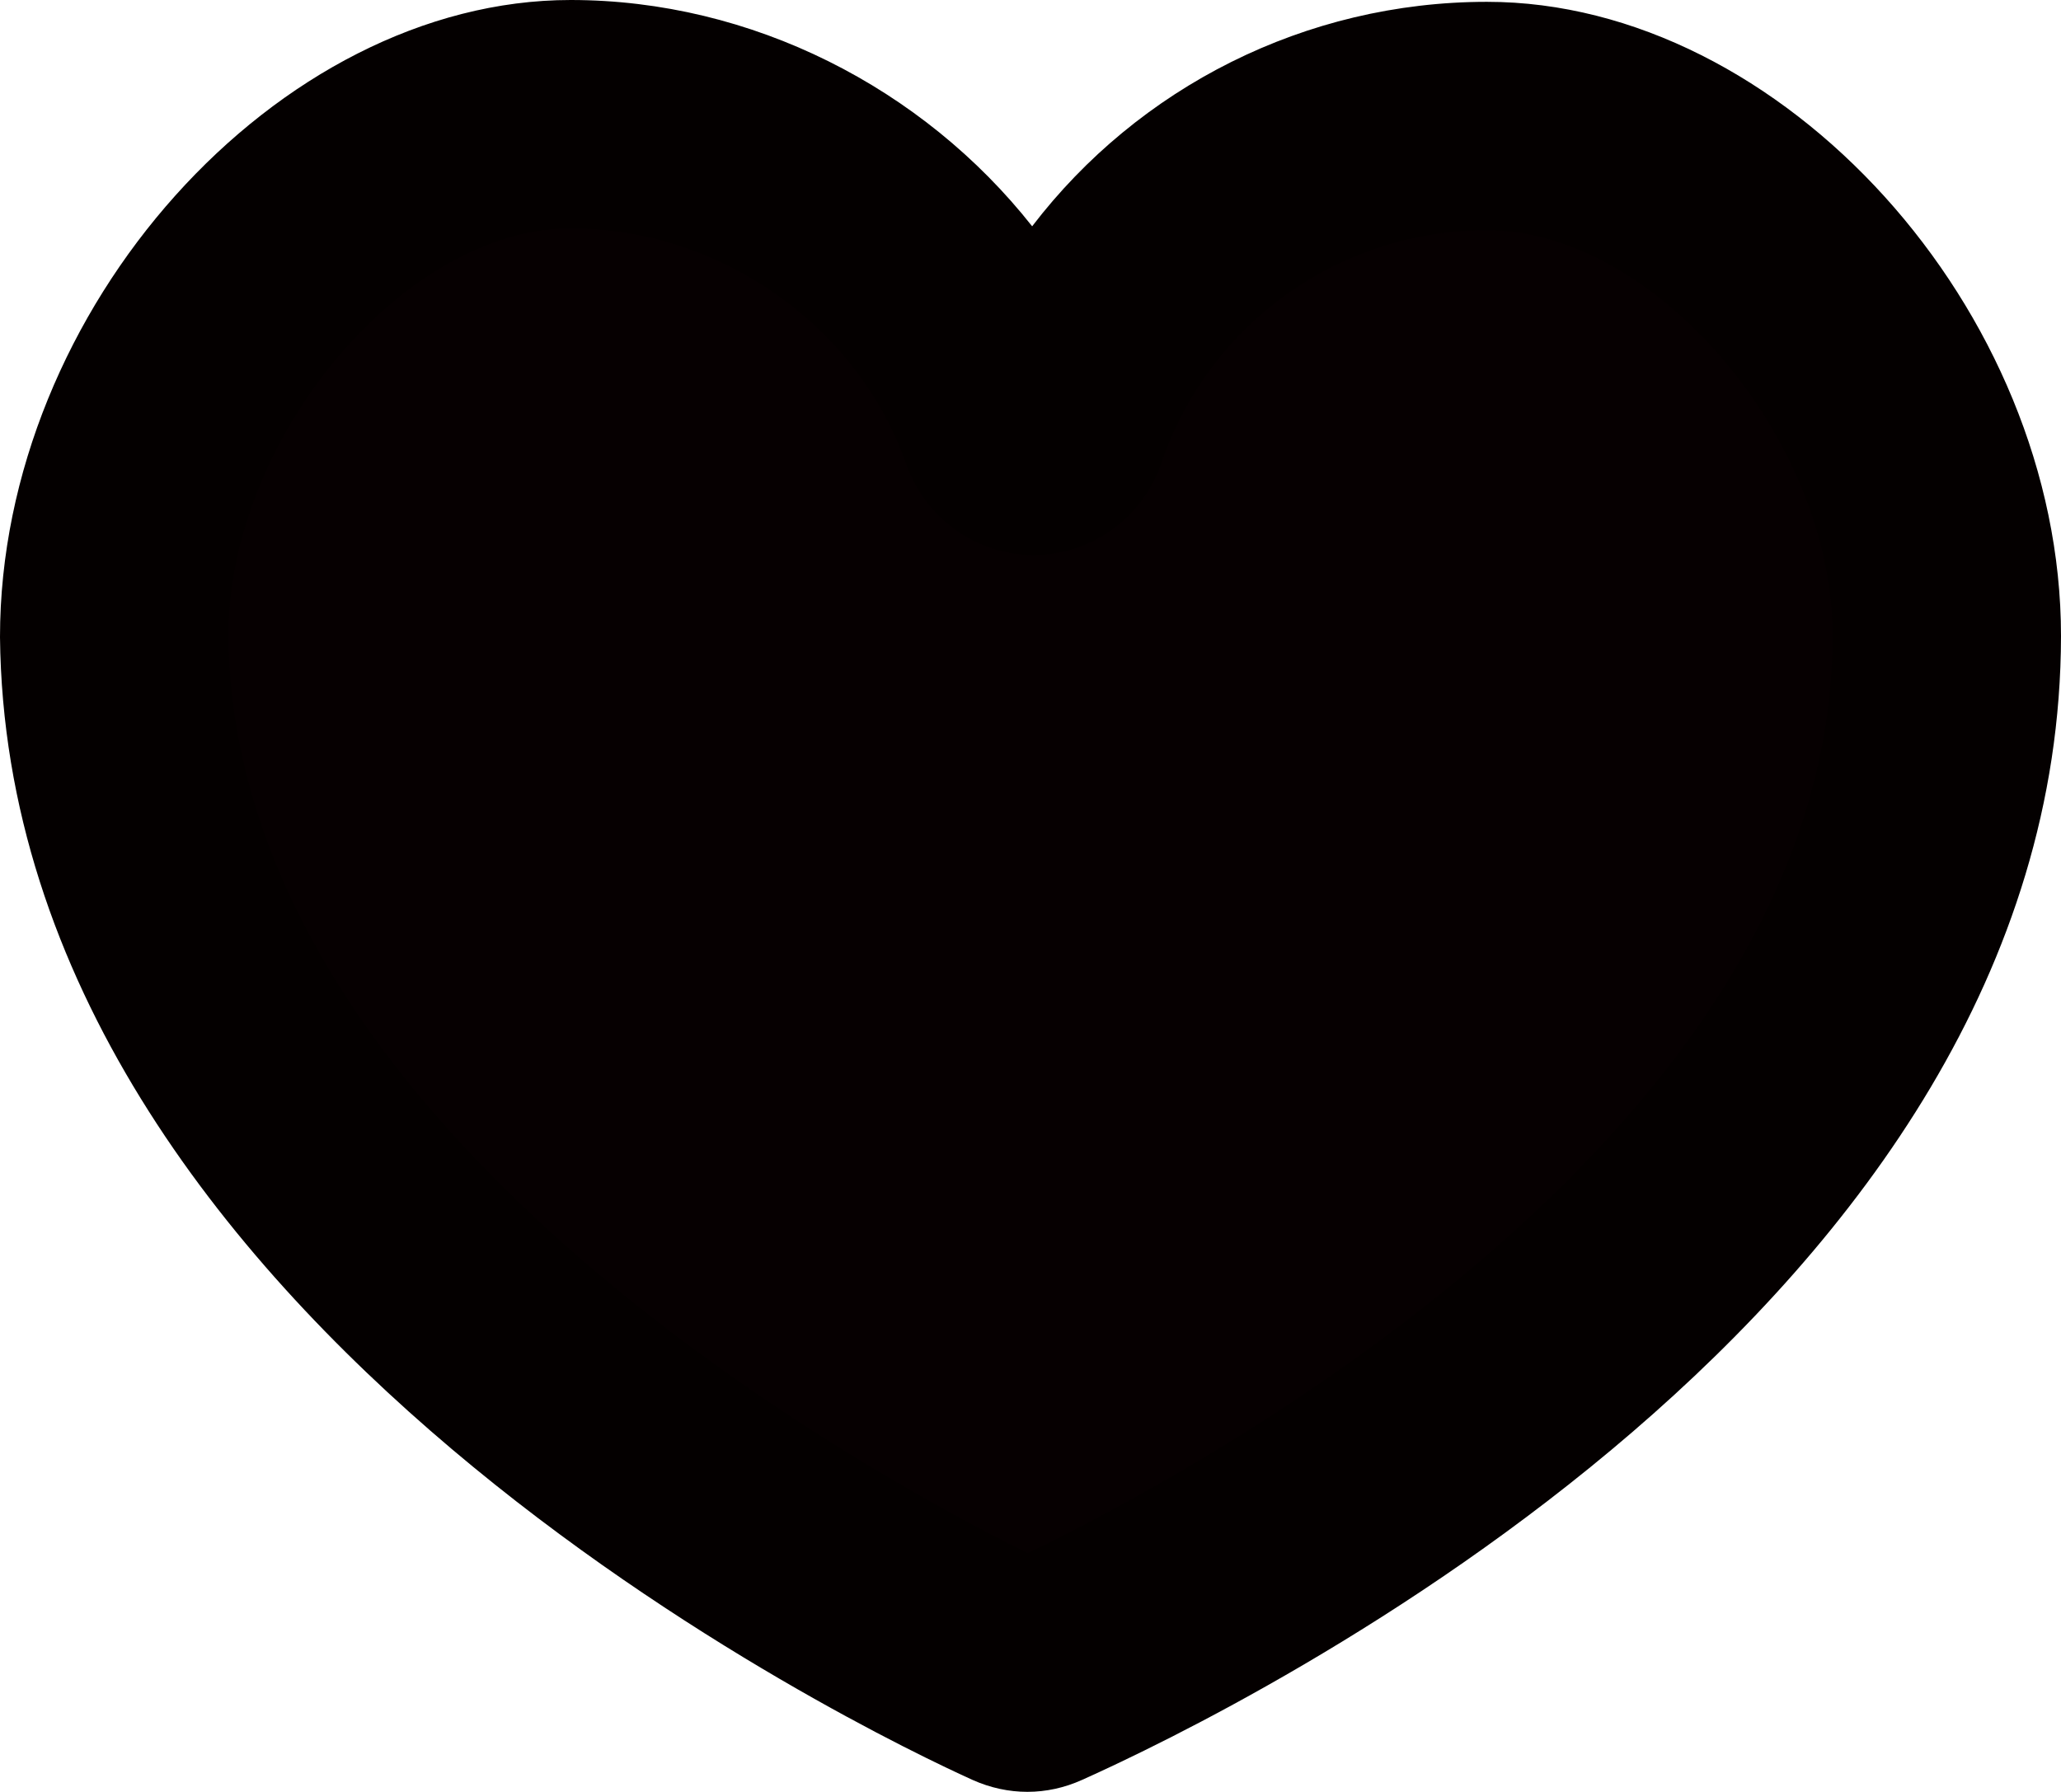
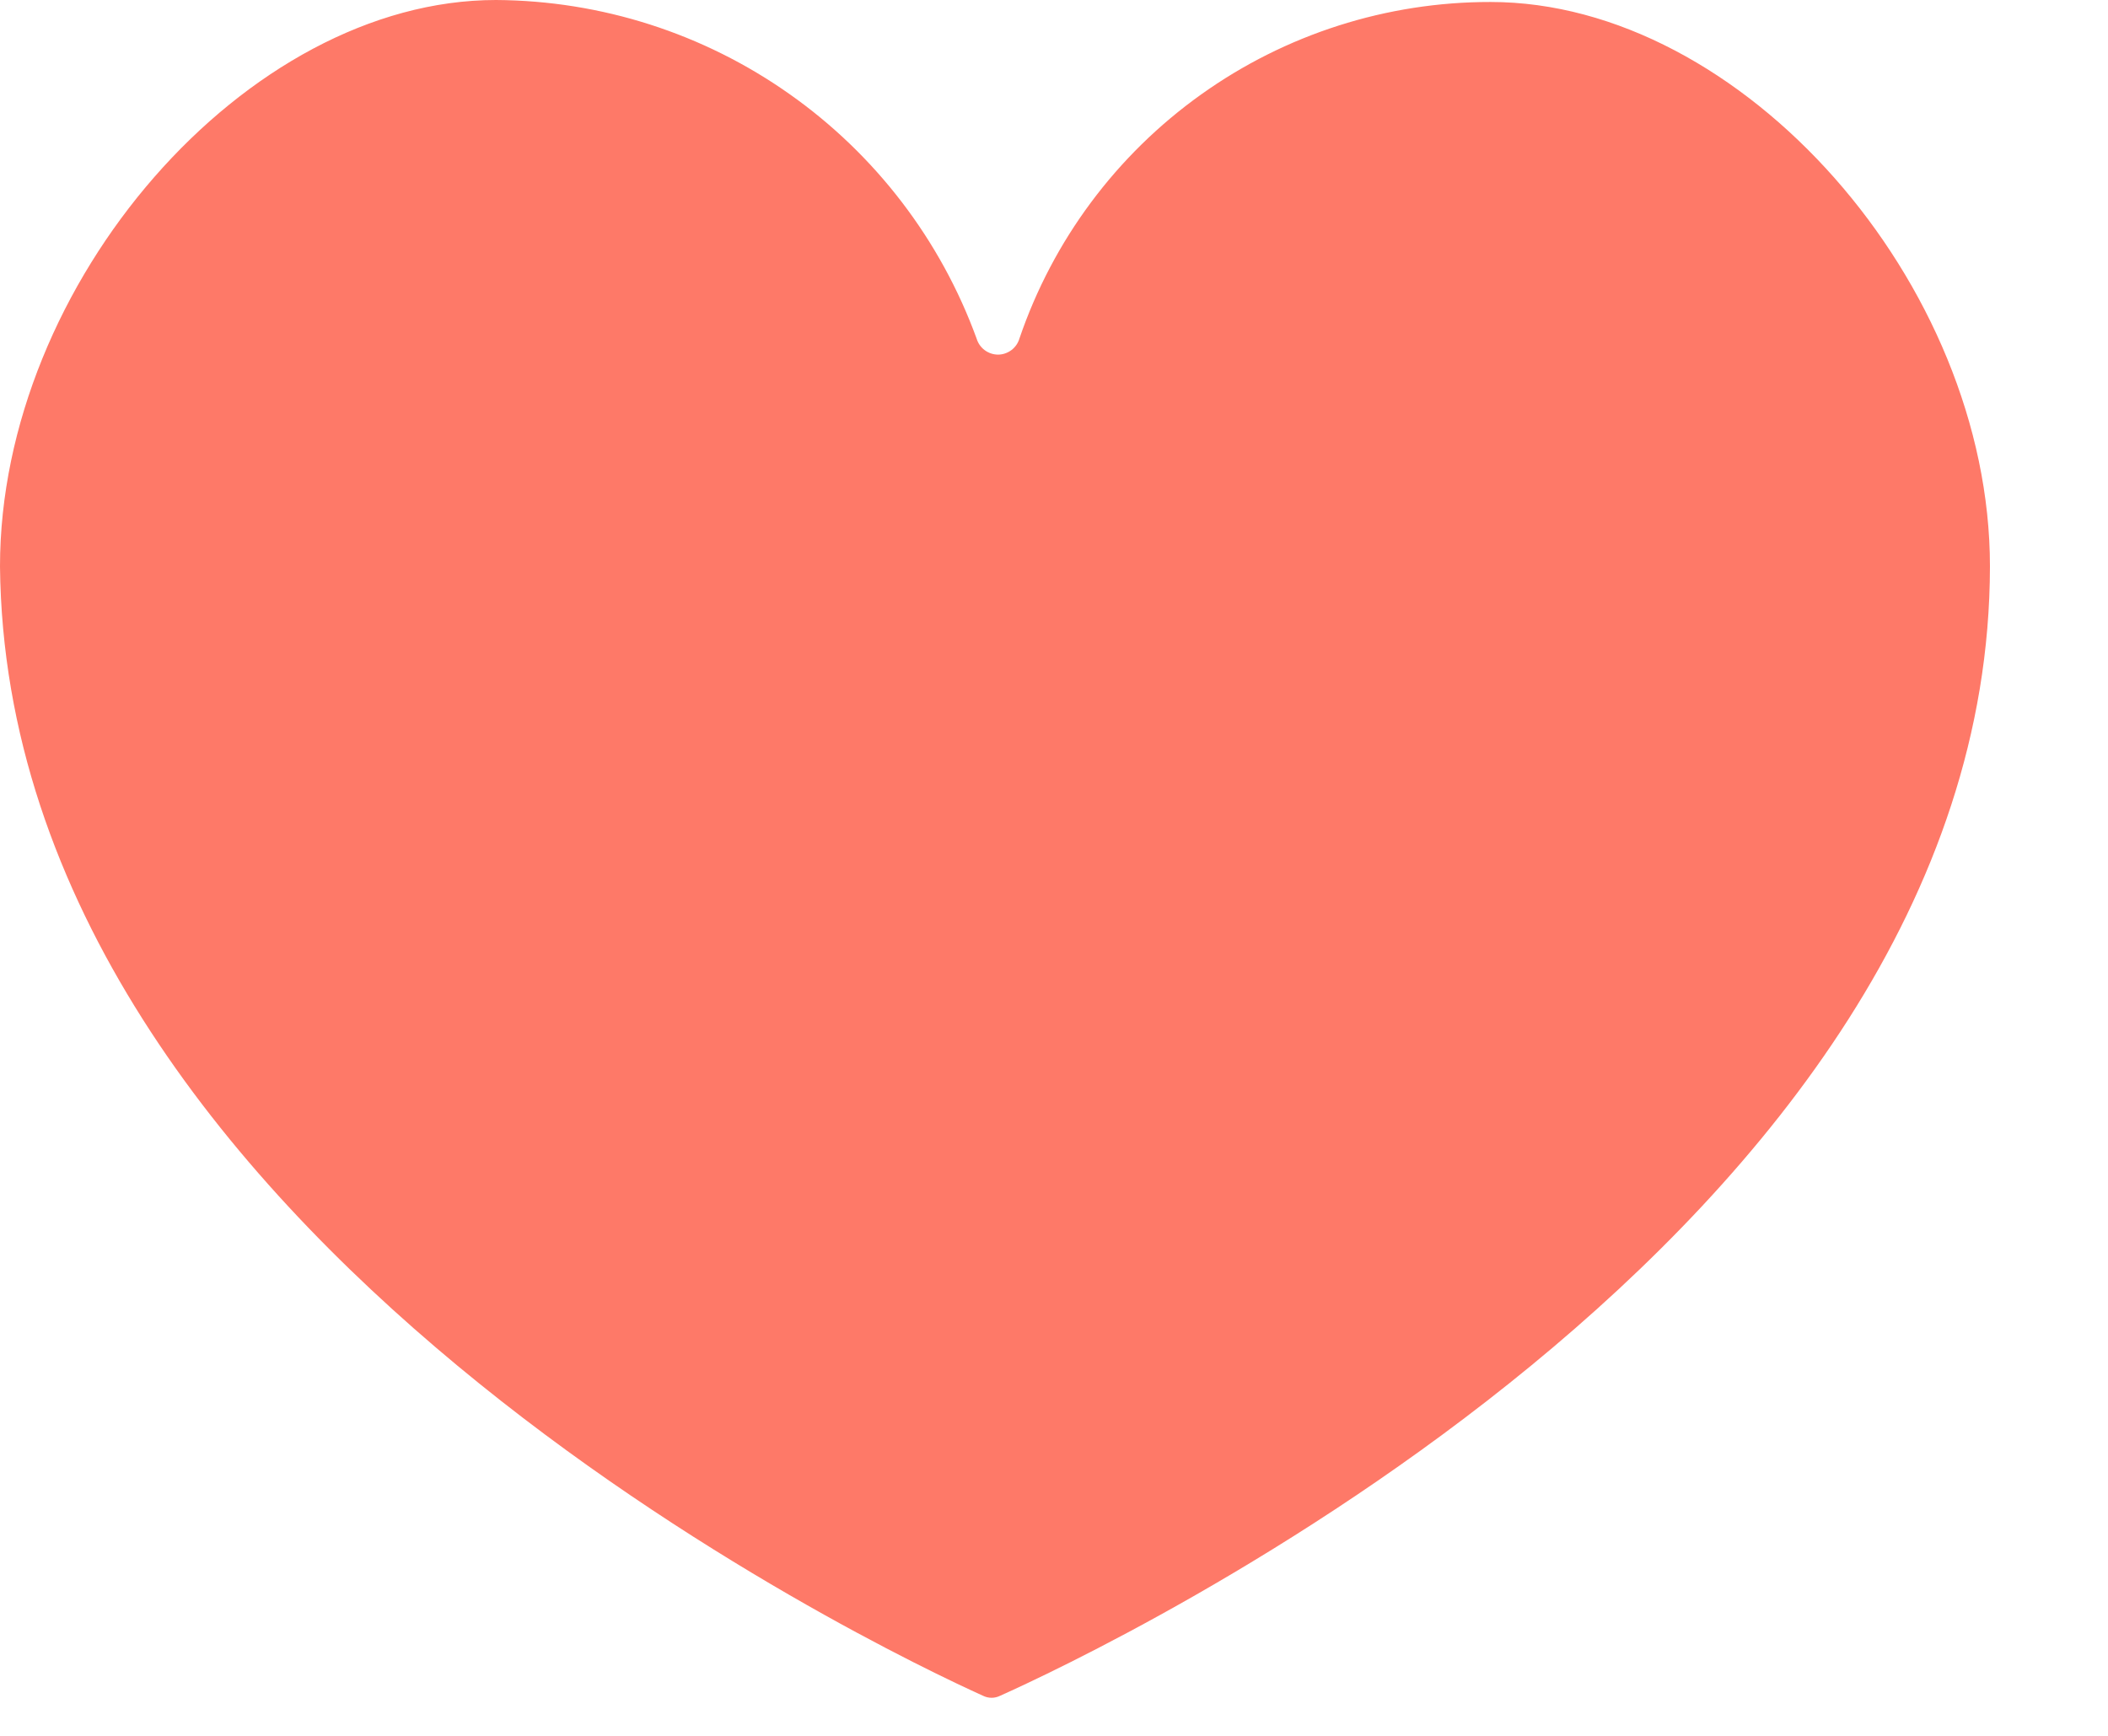
- <svg xmlns="http://www.w3.org/2000/svg" version="1.1" id="레이어_1" x="0px" y="0px" viewBox="0 0 18.049 15.694" enable-background="new 0 0 18.049 15.694" xml:space="preserve">
-   <g>
-     <path fill="#060001" d="M17.049,5.57c0-2.285-2-4.553-4.027-4.553c-1.77,0-3.261,1.138-3.798,2.715   C9.165,3.903,8.938,3.904,8.878,3.734c-0.554-1.582-2.122-2.733-3.88-2.733C2.986,1.001,1,3.285,1,5.57   c0.054,5.395,7.141,8.752,7.926,9.108c0.05,0.023,0.091,0.023,0.141,0C9.855,14.323,17.042,10.961,17.049,5.57L17.049,5.57z" />
-     <path fill="#040000" d="M8.997,15.694c-0.162,0-0.325-0.035-0.479-0.104C7.648,15.197,0.061,11.589,0,5.58C0,2.707,2.429,0,4.998,0   c1.585,0,3.084,0.769,4.041,1.982c0.93-1.216,2.391-1.966,3.983-1.966c2.584,0,5.027,2.699,5.027,5.554v0.001   c-0.008,5.874-7.142,9.376-8.572,10.018C9.322,15.659,9.16,15.694,8.997,15.694z M4.998,2C3.541,2,2,3.835,2,5.57   c0.043,4.293,5.548,7.312,7,8.034c1.567-0.76,7.043-3.726,7.049-8.036c-0.001-1.726-1.557-3.552-3.027-3.552   c-1.291,0-2.437,0.819-2.851,2.038c-0.163,0.48-0.611,0.805-1.114,0.807c-0.002,0-0.003,0-0.005,0c-0.501,0-0.949-0.32-1.116-0.797   C7.509,2.849,6.301,2,4.998,2z M8.277,3.408c0,0,0,0.001-0.001,0.002C8.277,3.41,8.277,3.409,8.277,3.408z M9.821,3.401   c0,0,0,0.001,0.001,0.002C9.822,3.402,9.822,3.402,9.821,3.401z" />
-   </g>
+ <svg xmlns="http://www.w3.org/2000/svg" width="17" height="14" viewBox="0 0 17 14" fill="none">
+   <path d="M16.048 4.569C16.048 2.284 14.048 0.016 12.021 0.016C11.183 0.015 10.366 0.276 9.685 0.763C9.003 1.25 8.491 1.938 8.221 2.731C8.21 2.768 8.187 2.801 8.156 2.824C8.125 2.847 8.087 2.86 8.049 2.86C8.01 2.86 7.972 2.847 7.941 2.824C7.91 2.801 7.887 2.768 7.876 2.731C7.586 1.935 7.059 1.246 6.366 0.758C5.673 0.269 4.848 0.005 4 0C1.985 0 0 2.285 0 4.569C0.054 9.969 7.141 13.321 7.926 13.676C7.948 13.687 7.972 13.693 7.997 13.693C8.021 13.693 8.045 13.687 8.067 13.676C8.854 13.323 16.041 9.961 16.048 4.569Z" fill="#FE7968" />
</svg>
